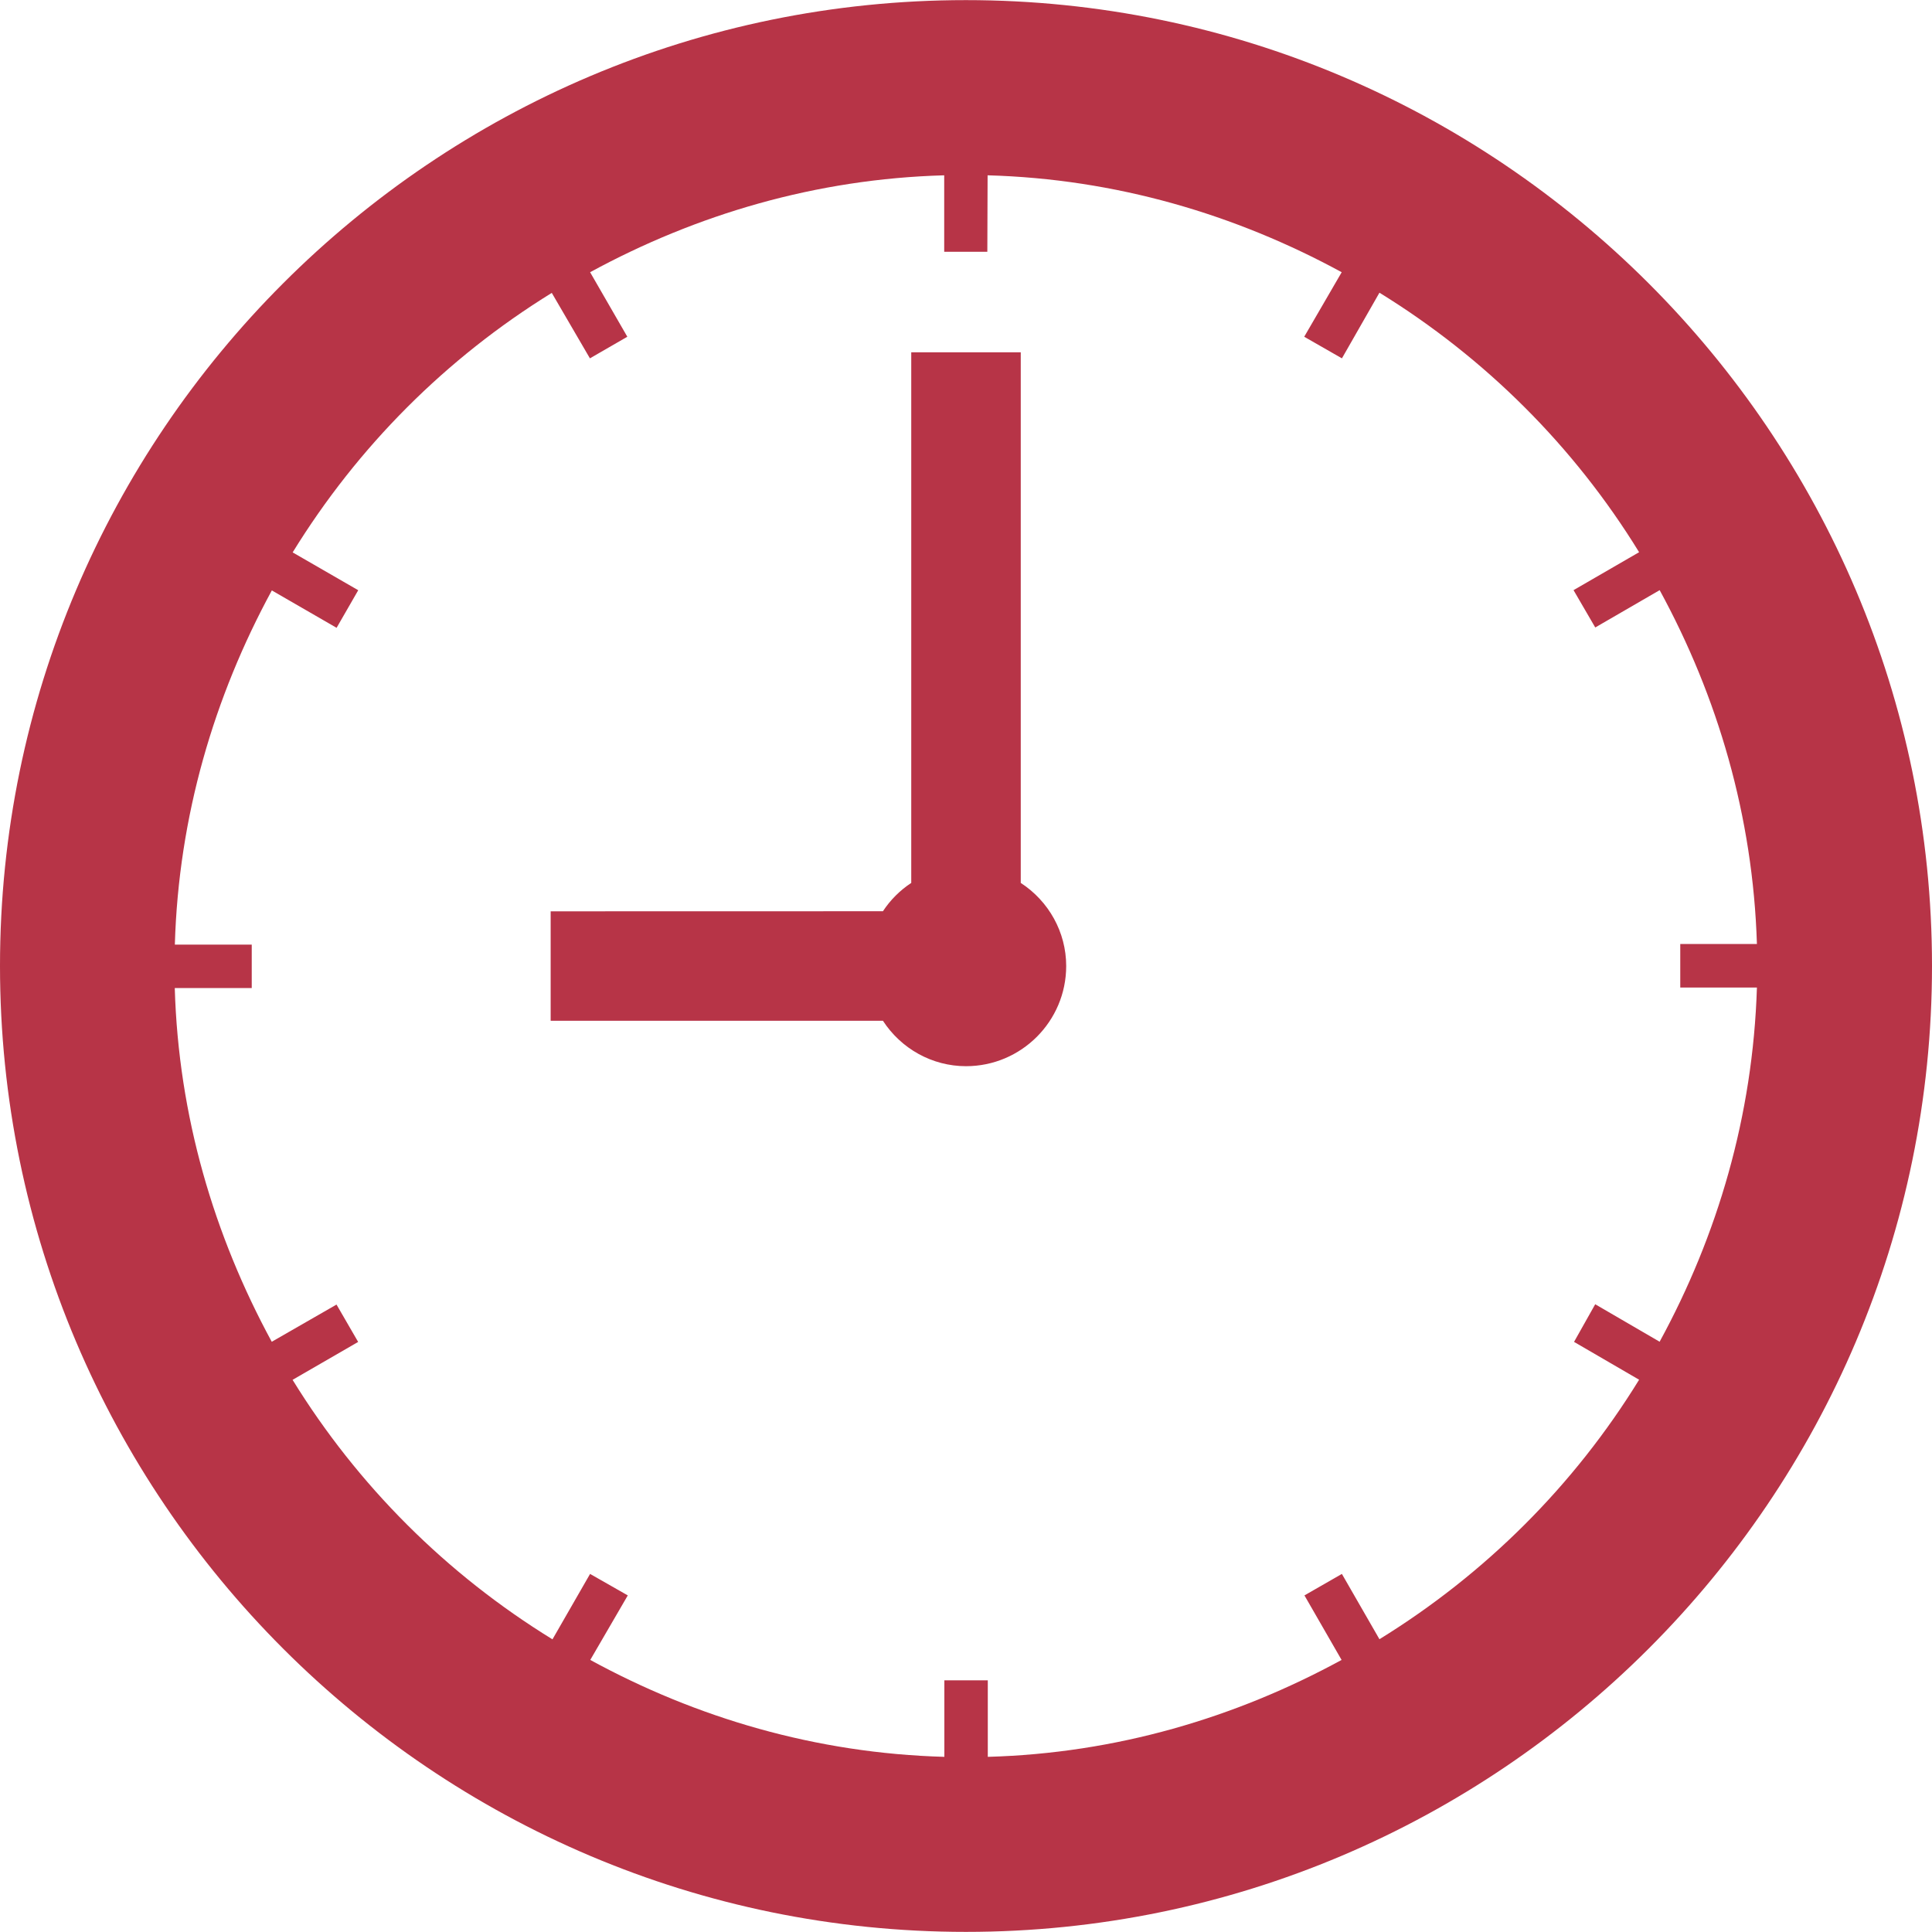
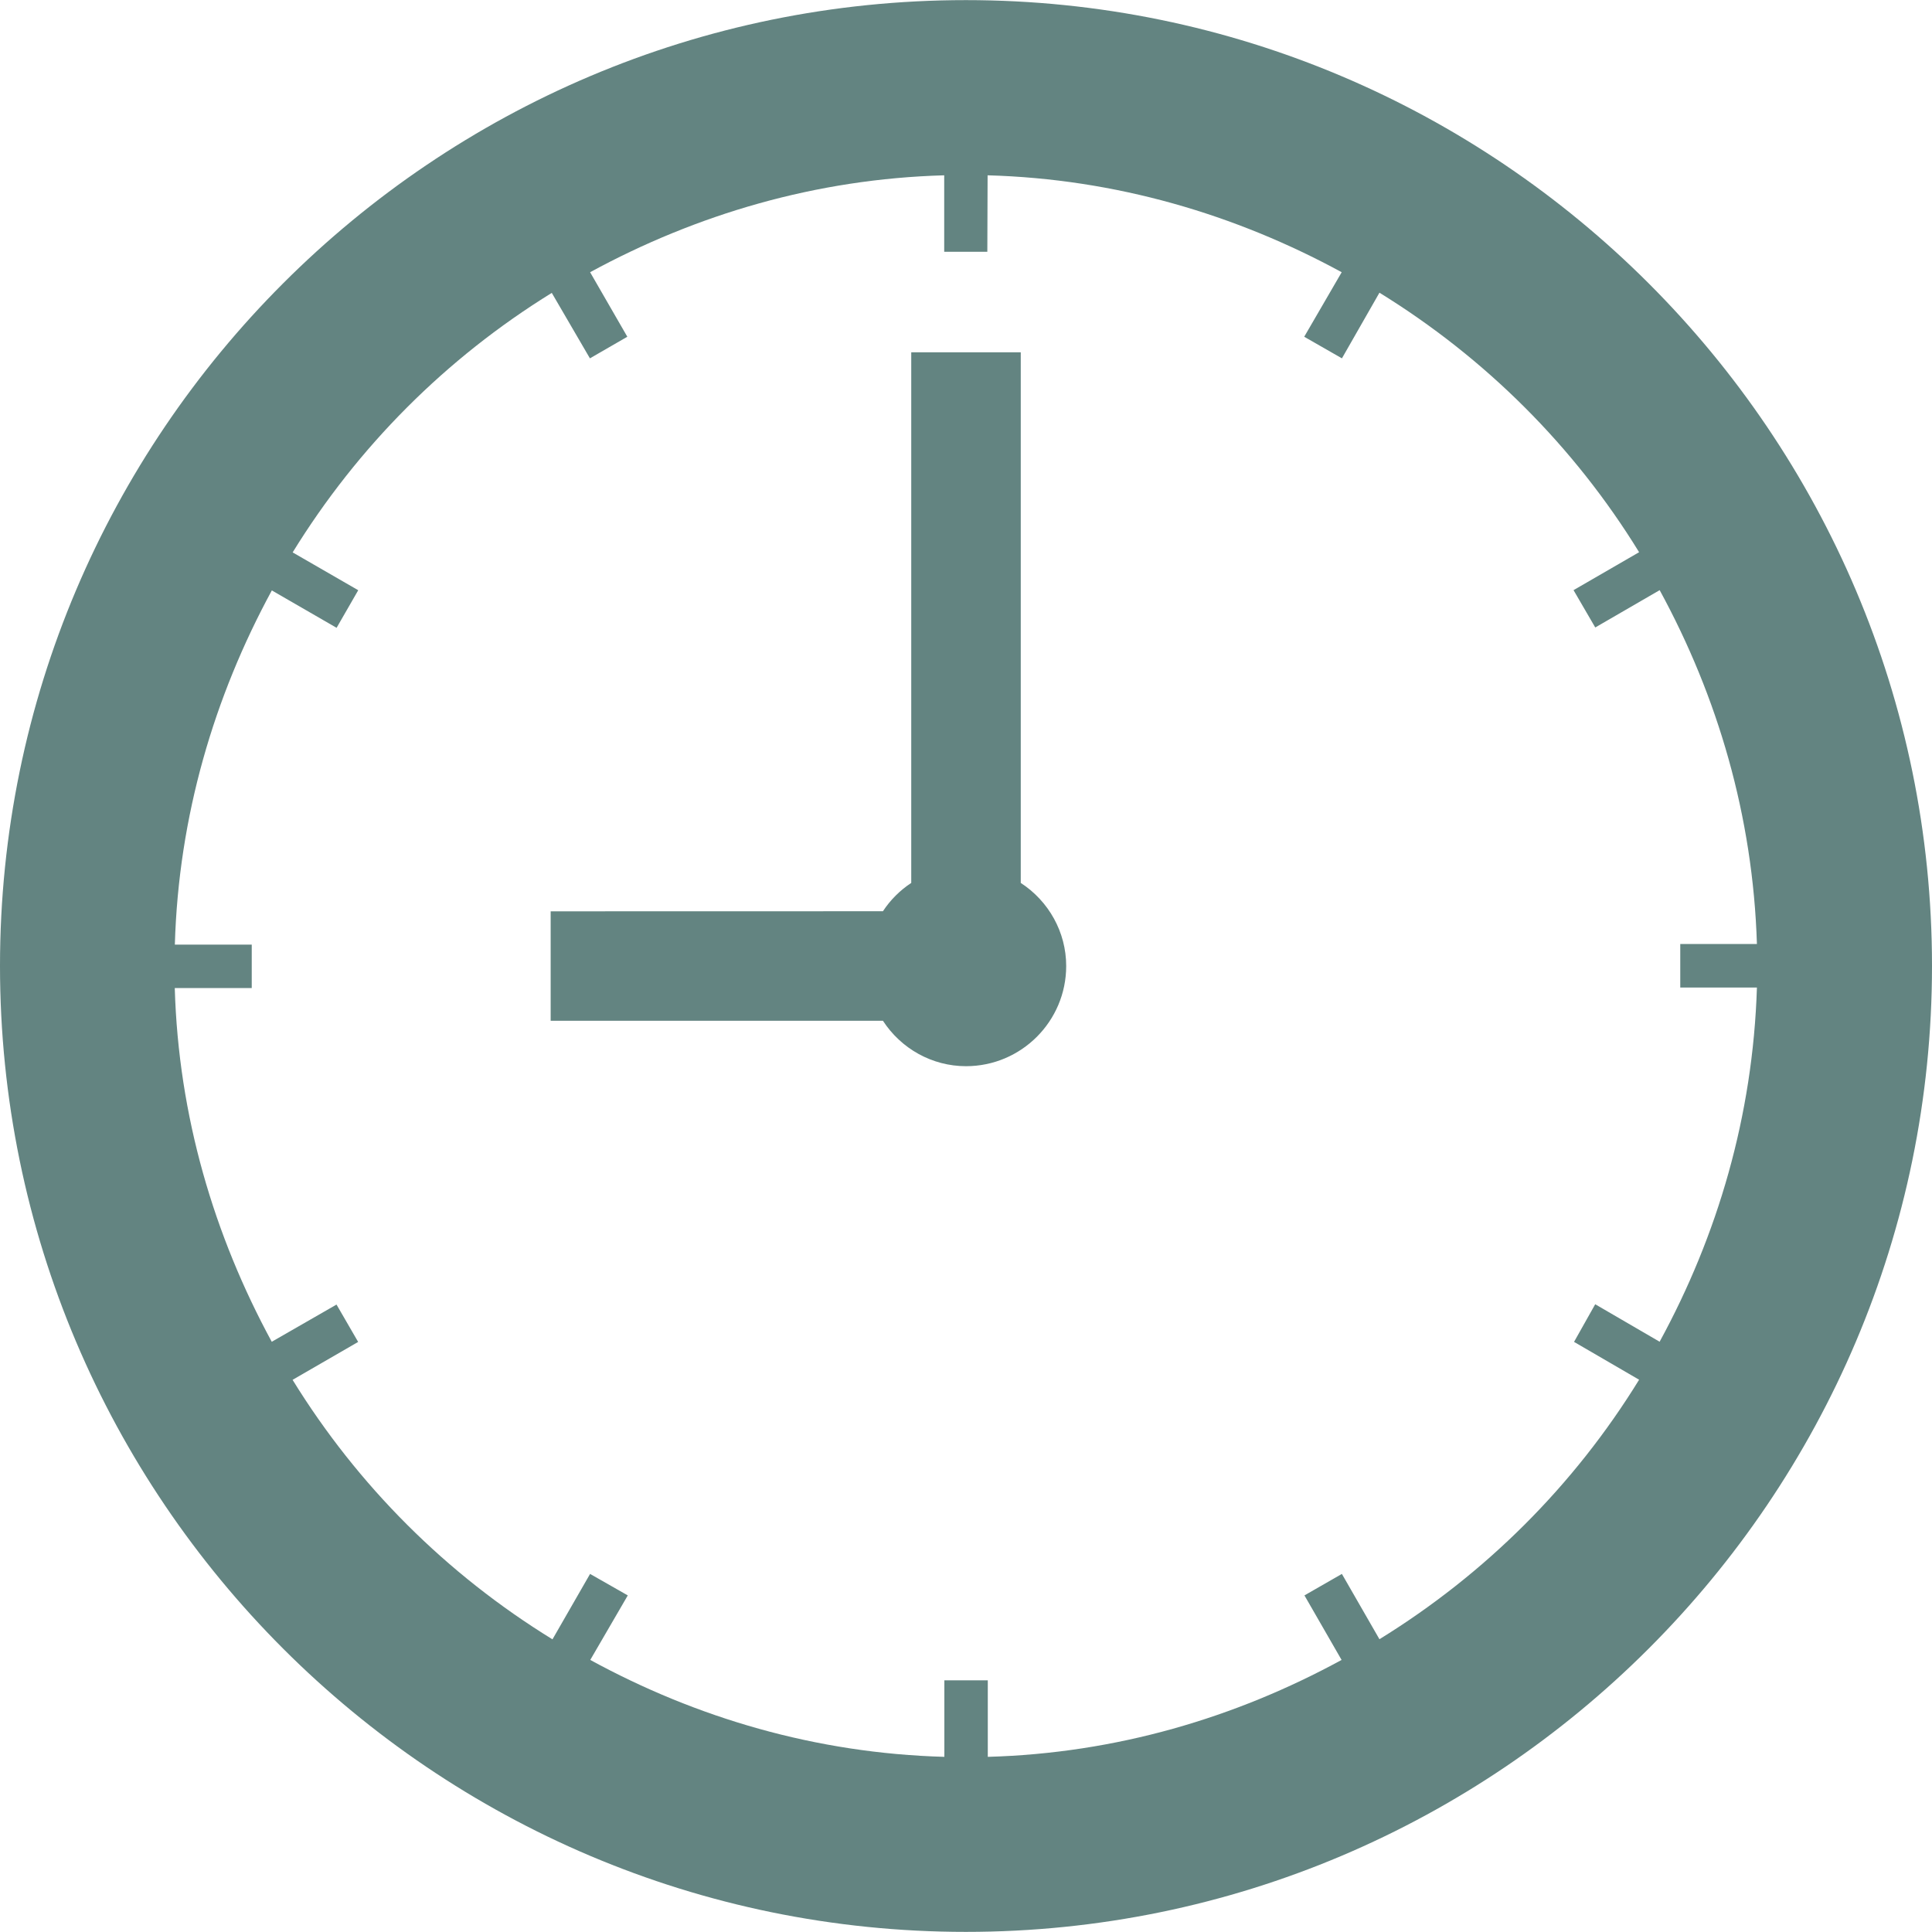
<svg xmlns="http://www.w3.org/2000/svg" version="1.1" width="512" height="512" x="0" y="0" viewBox="0 0 50 50" style="enable-background:new 0 0 512 512" xml:space="preserve" class="">
  <g>
    <g>
      <g>
-         <path d="M24.998,0.003C11.209,0.003,0,11.215,0,24.997c0,13.788,11.209,25,24.998,25c13.779,0,25.002-11.212,25.002-25    C50,11.215,38.777,0.003,24.998,0.003z M42.951,34.724l-1.667-0.97l-0.548,0.974l1.684,0.979c-1.684,2.738-3.979,5.025-6.72,6.716    l-0.972-1.69l-0.969,0.556l0.961,1.67c-2.75,1.499-5.841,2.416-9.156,2.508v-1.981H24.44v1.981    c-3.321-0.092-6.419-1.009-9.164-2.508l0.971-1.67l-0.976-0.556l-0.973,1.693c-2.743-1.686-5.04-3.98-6.726-6.716l1.697-0.981    l-0.56-0.967l-1.676,0.963c-1.493-2.75-2.414-5.839-2.51-9.154h1.992v-1.125h-1.99c0.096-3.321,1.017-6.417,2.51-9.166    l1.676,0.968l0.56-0.973l-1.697-0.979c1.686-2.738,3.968-5.025,6.706-6.716l0.987,1.694l0.968-0.559l-0.963-1.67    c2.75-1.497,5.848-2.416,9.164-2.508v1.979h1.116l0.007-1.979c3.317,0.092,6.414,1.011,9.164,2.508l-0.97,1.67l0.976,0.559    L35.7,7.575c2.739,1.688,5.036,3.976,6.72,6.716l-1.697,0.982l0.562,0.966l1.667-0.966c1.501,2.753,2.414,5.844,2.517,9.158    h-1.984v1.127h1.984C45.365,28.878,44.452,31.972,42.951,34.724z" fill="#b73447" data-original="#000000" style="" />
-         <path d="M26.417,22.85V9.117h-2.834V22.85c-0.292,0.192-0.541,0.441-0.733,0.733l-8.599,0.002v2.833l8.599-0.001    c0.47,0.723,1.273,1.176,2.15,1.176c1.43,0,2.593-1.162,2.593-2.593C27.593,24.123,27.139,23.319,26.417,22.85z" fill="#b73447" data-original="#000000" style="" />
+         <path d="M24.998,0.003C11.209,0.003,0,11.215,0,24.997c0,13.788,11.209,25,24.998,25c13.779,0,25.002-11.212,25.002-25    C50,11.215,38.777,0.003,24.998,0.003z M42.951,34.724l-1.667-0.97l-0.548,0.974l1.684,0.979c-1.684,2.738-3.979,5.025-6.72,6.716    l-0.972-1.69l-0.969,0.556l0.961,1.67c-2.75,1.499-5.841,2.416-9.156,2.508v-1.981H24.44v1.981    c-3.321-0.092-6.419-1.009-9.164-2.508l0.971-1.67l-0.976-0.556l-0.973,1.693c-2.743-1.686-5.04-3.98-6.726-6.716l1.697-0.981    l-0.56-0.967l-1.676,0.963c-1.493-2.75-2.414-5.839-2.51-9.154h1.992v-1.125h-1.99c0.096-3.321,1.017-6.417,2.51-9.166    l1.676,0.968l0.56-0.973l-1.697-0.979c1.686-2.738,3.968-5.025,6.706-6.716l0.987,1.694l0.968-0.559l-0.963-1.67    c2.75-1.497,5.848-2.416,9.164-2.508v1.979h1.116l0.007-1.979c3.317,0.092,6.414,1.011,9.164,2.508l-0.97,1.67l0.976,0.559    L35.7,7.575c2.739,1.688,5.036,3.976,6.72,6.716l-1.697,0.982l0.562,0.966l1.667-0.966c1.501,2.753,2.414,5.844,2.517,9.158    h-1.984v1.127h1.984C45.365,28.878,44.452,31.972,42.951,34.724z" fill="#638481" data-original="#000000" style="" class="" />
+         <path d="M26.417,22.85V9.117h-2.834V22.85c-0.292,0.192-0.541,0.441-0.733,0.733l-8.599,0.002v2.833l8.599-0.001    c0.47,0.723,1.273,1.176,2.15,1.176c1.43,0,2.593-1.162,2.593-2.593C27.593,24.123,27.139,23.319,26.417,22.85z" fill="#638481" data-original="#000000" style="" class="" />
      </g>
    </g>
    <g>
</g>
    <g>
</g>
    <g>
</g>
    <g>
</g>
    <g>
</g>
    <g>
</g>
    <g>
</g>
    <g>
</g>
    <g>
</g>
    <g>
</g>
    <g>
</g>
    <g>
</g>
    <g>
</g>
    <g>
</g>
    <g>
</g>
  </g>
</svg>
